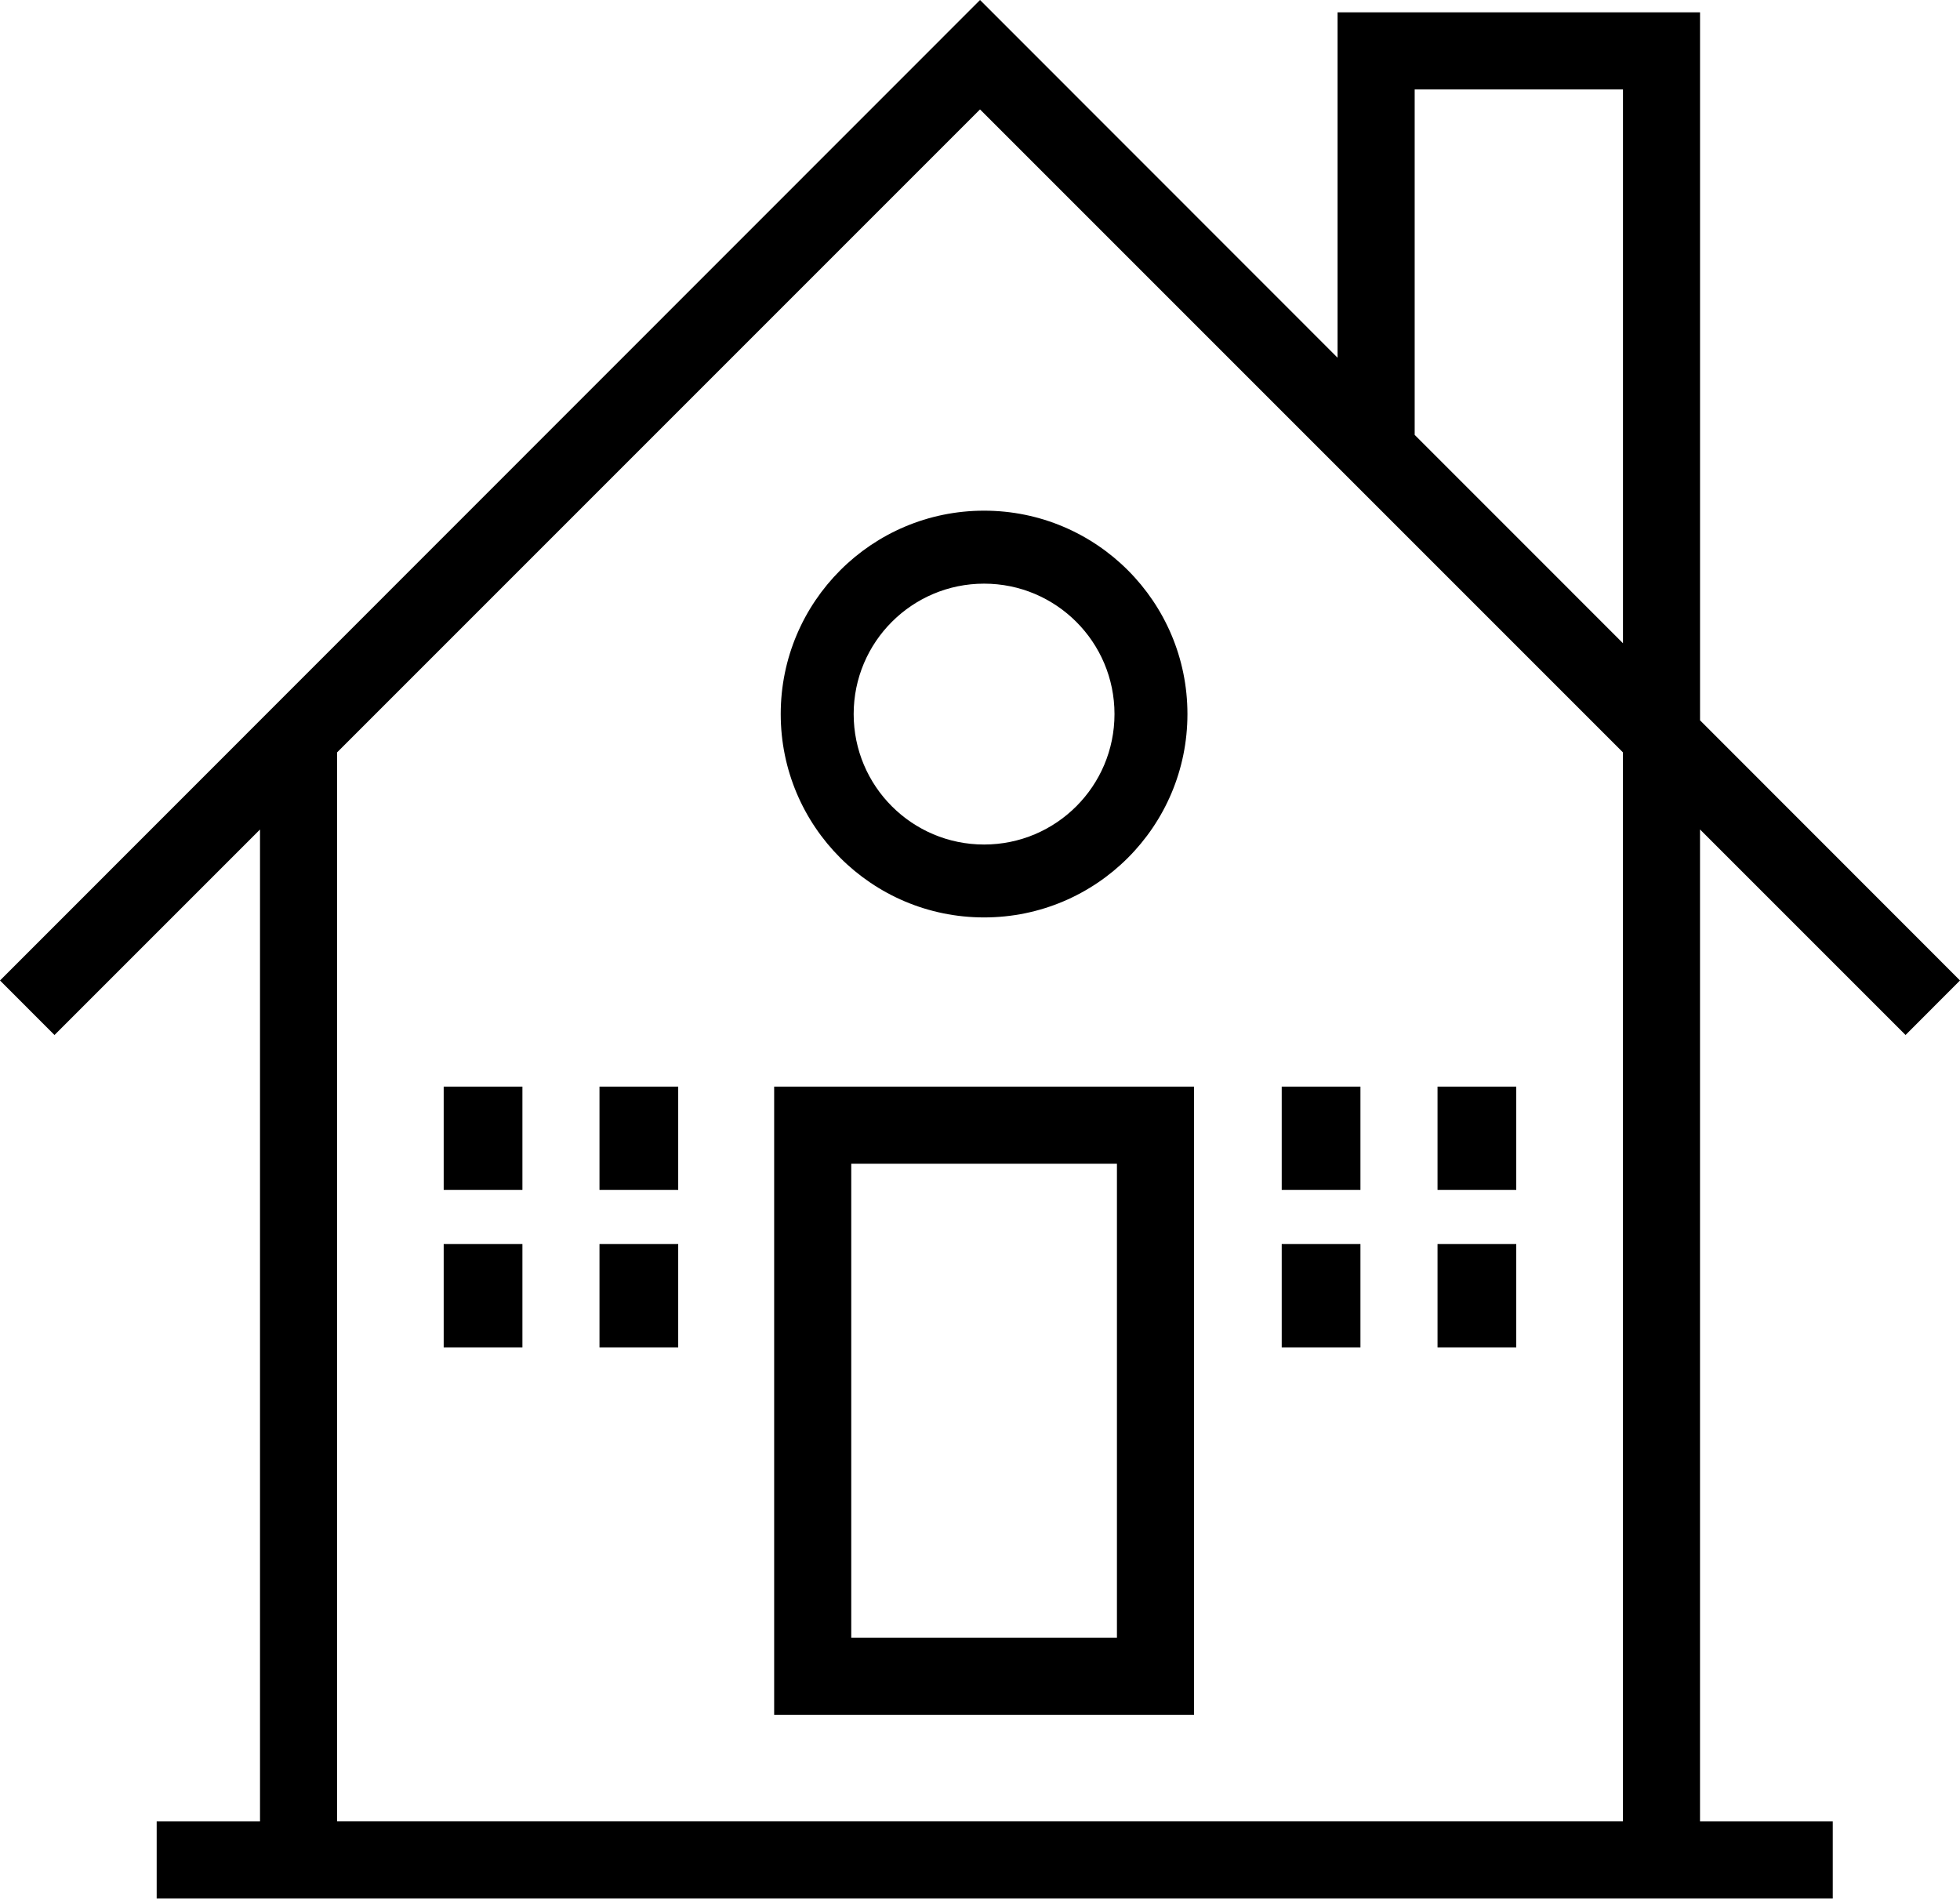
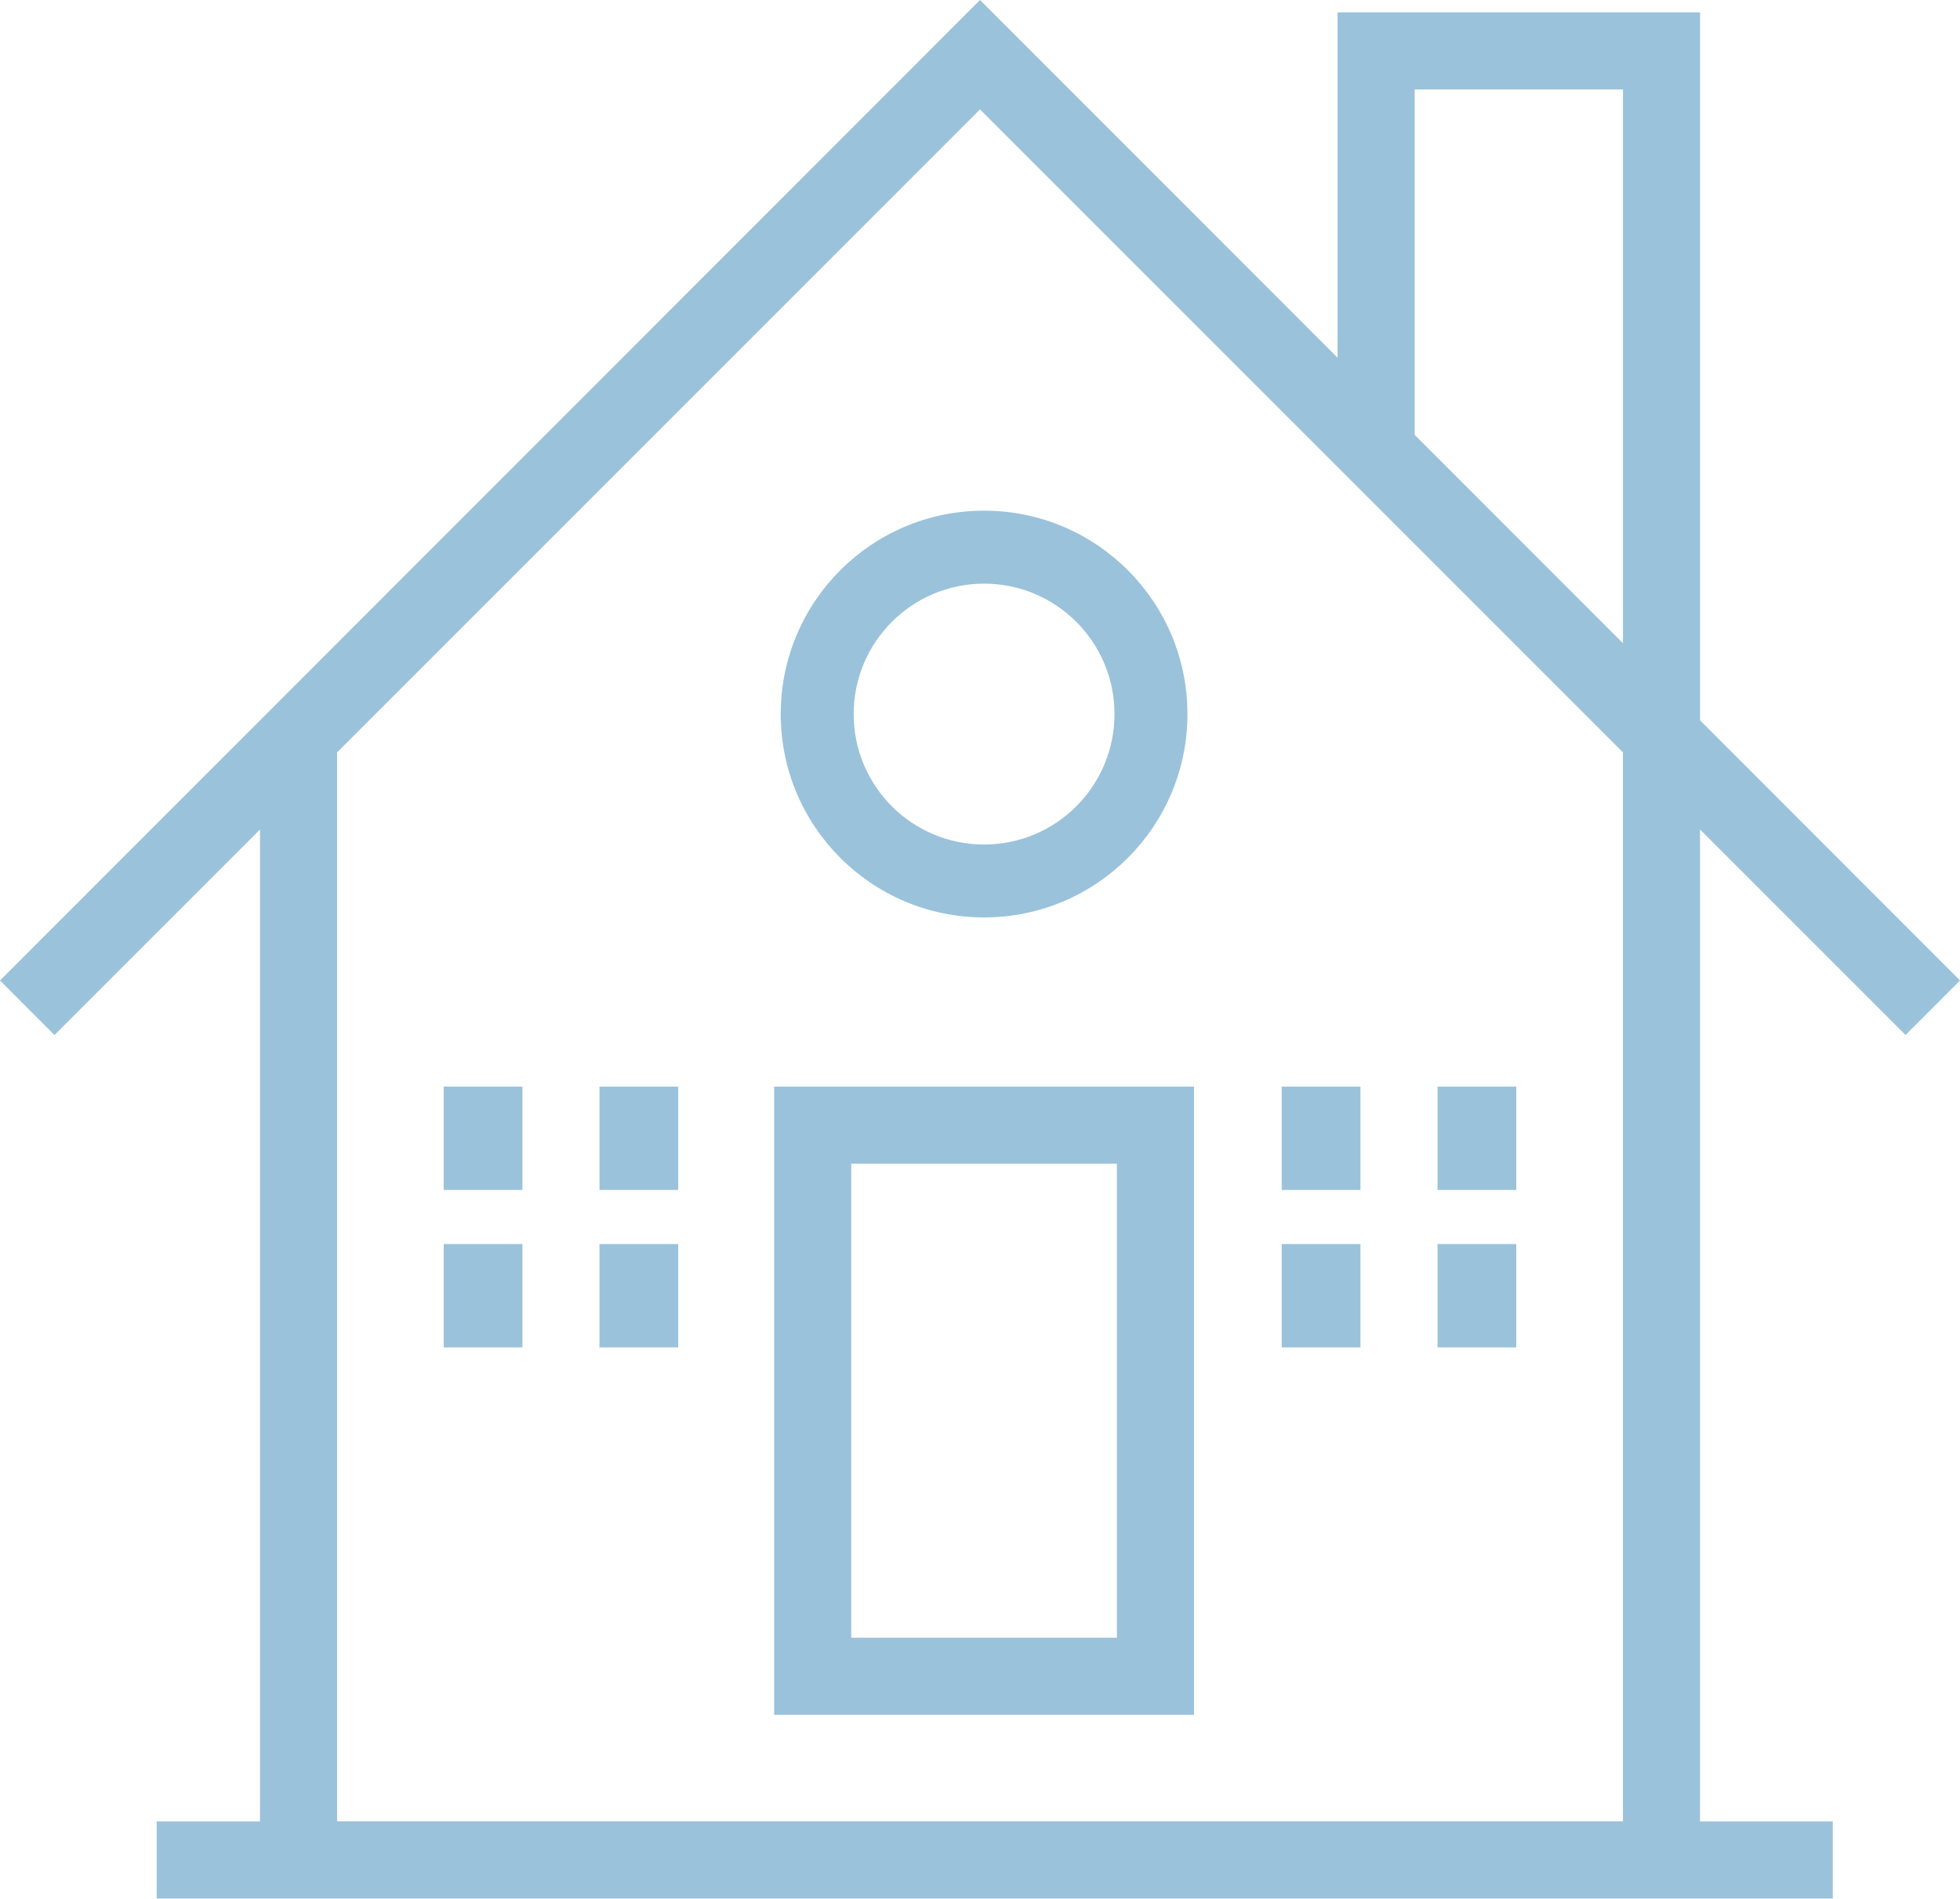
<svg xmlns="http://www.w3.org/2000/svg" version="1.1" id="Layer_1" x="0px" y="0px" width="74.695px" height="72.346px" viewBox="0 0 74.695 72.346" enable-background="new 0 0 74.695 72.346" xml:space="preserve">
  <g>
-     <path d="M29.503,65.345h16V41.407h-16V65.345z M42.566,62.407H32.441V44.345h10.125V62.407z" />
-     <path d="M72.62,39.44l2.075-2.078l-9.907-9.913V0.47H50.974v13.161L37.349,0L0,37.363l2.077,2.078l7.832-7.832v37.799H5.971v2.938 h63.875v-2.938h-5.059v-37.8L72.62,39.44z M53.913,3.408h7.938v21.104l-7.938-7.94V3.408z M61.85,69.407H12.846V28.671 L37.348,4.169L61.85,28.671V69.407z" />
-     <path d="M29.753,27.21c0,4.28,3.47,7.75,7.75,7.75s7.75-3.47,7.75-7.75c0-4.279-3.47-7.75-7.75-7.75S29.753,22.93,29.753,27.21z M37.503,22.241c2.745,0,4.97,2.225,4.97,4.97s-2.225,4.971-4.97,4.971s-4.97-2.226-4.97-4.971S34.759,22.241,37.503,22.241z" />
-     <rect x="16.909" y="41.407" width="3" height="3.938" />
-     <rect x="22.846" y="41.407" width="3" height="3.938" />
-     <rect x="16.909" y="47.407" width="3" height="3.938" />
-     <rect x="22.846" y="47.407" width="3" height="3.938" />
-     <rect x="48.846" y="41.407" width="3" height="3.938" />
-     <rect x="54.784" y="41.407" width="3" height="3.938" />
-     <rect x="48.846" y="47.407" width="3" height="3.938" />
-     <rect x="54.784" y="47.407" width="3" height="3.938" />
+     <path fill="#9ac2db" d="M29.503,65.345h16V41.407h-16V65.345z M42.566,62.407H32.441V44.345h10.125V62.407z" />
+     <path fill="#9ac2db" d="M72.62,39.44l2.075-2.078l-9.907-9.913V0.47H50.974v13.161L37.349,0L0,37.363l2.077,2.078l7.832-7.832v37.799H5.971v2.938 h63.875v-2.938h-5.059v-37.8L72.62,39.44z M53.913,3.408h7.938v21.104l-7.938-7.94V3.408z M61.85,69.407H12.846V28.671 L37.348,4.169L61.85,28.671V69.407z" />
+     <path fill="#9ac2db" d="M29.753,27.21c0,4.28,3.47,7.75,7.75,7.75s7.75-3.47,7.75-7.75c0-4.279-3.47-7.75-7.75-7.75S29.753,22.93,29.753,27.21z M37.503,22.241c2.745,0,4.97,2.225,4.97,4.97s-2.225,4.971-4.97,4.971s-4.97-2.226-4.97-4.971S34.759,22.241,37.503,22.241z" />
+     <rect fill="#9ac2db" x="16.909" y="41.407" width="3" height="3.938" />
+     <rect fill="#9ac2db" x="22.846" y="41.407" width="3" height="3.938" />
+     <rect fill="#9ac2db" x="16.909" y="47.407" width="3" height="3.938" />
+     <rect fill="#9ac2db" x="22.846" y="47.407" width="3" height="3.938" />
+     <rect fill="#9ac2db" x="48.846" y="41.407" width="3" height="3.938" />
+     <rect fill="#9ac2db" x="54.784" y="41.407" width="3" height="3.938" />
+     <rect fill="#9ac2db" x="48.846" y="47.407" width="3" height="3.938" />
+     <rect fill="#9ac2db" x="54.784" y="47.407" width="3" height="3.938" />
  </g>
</svg>
